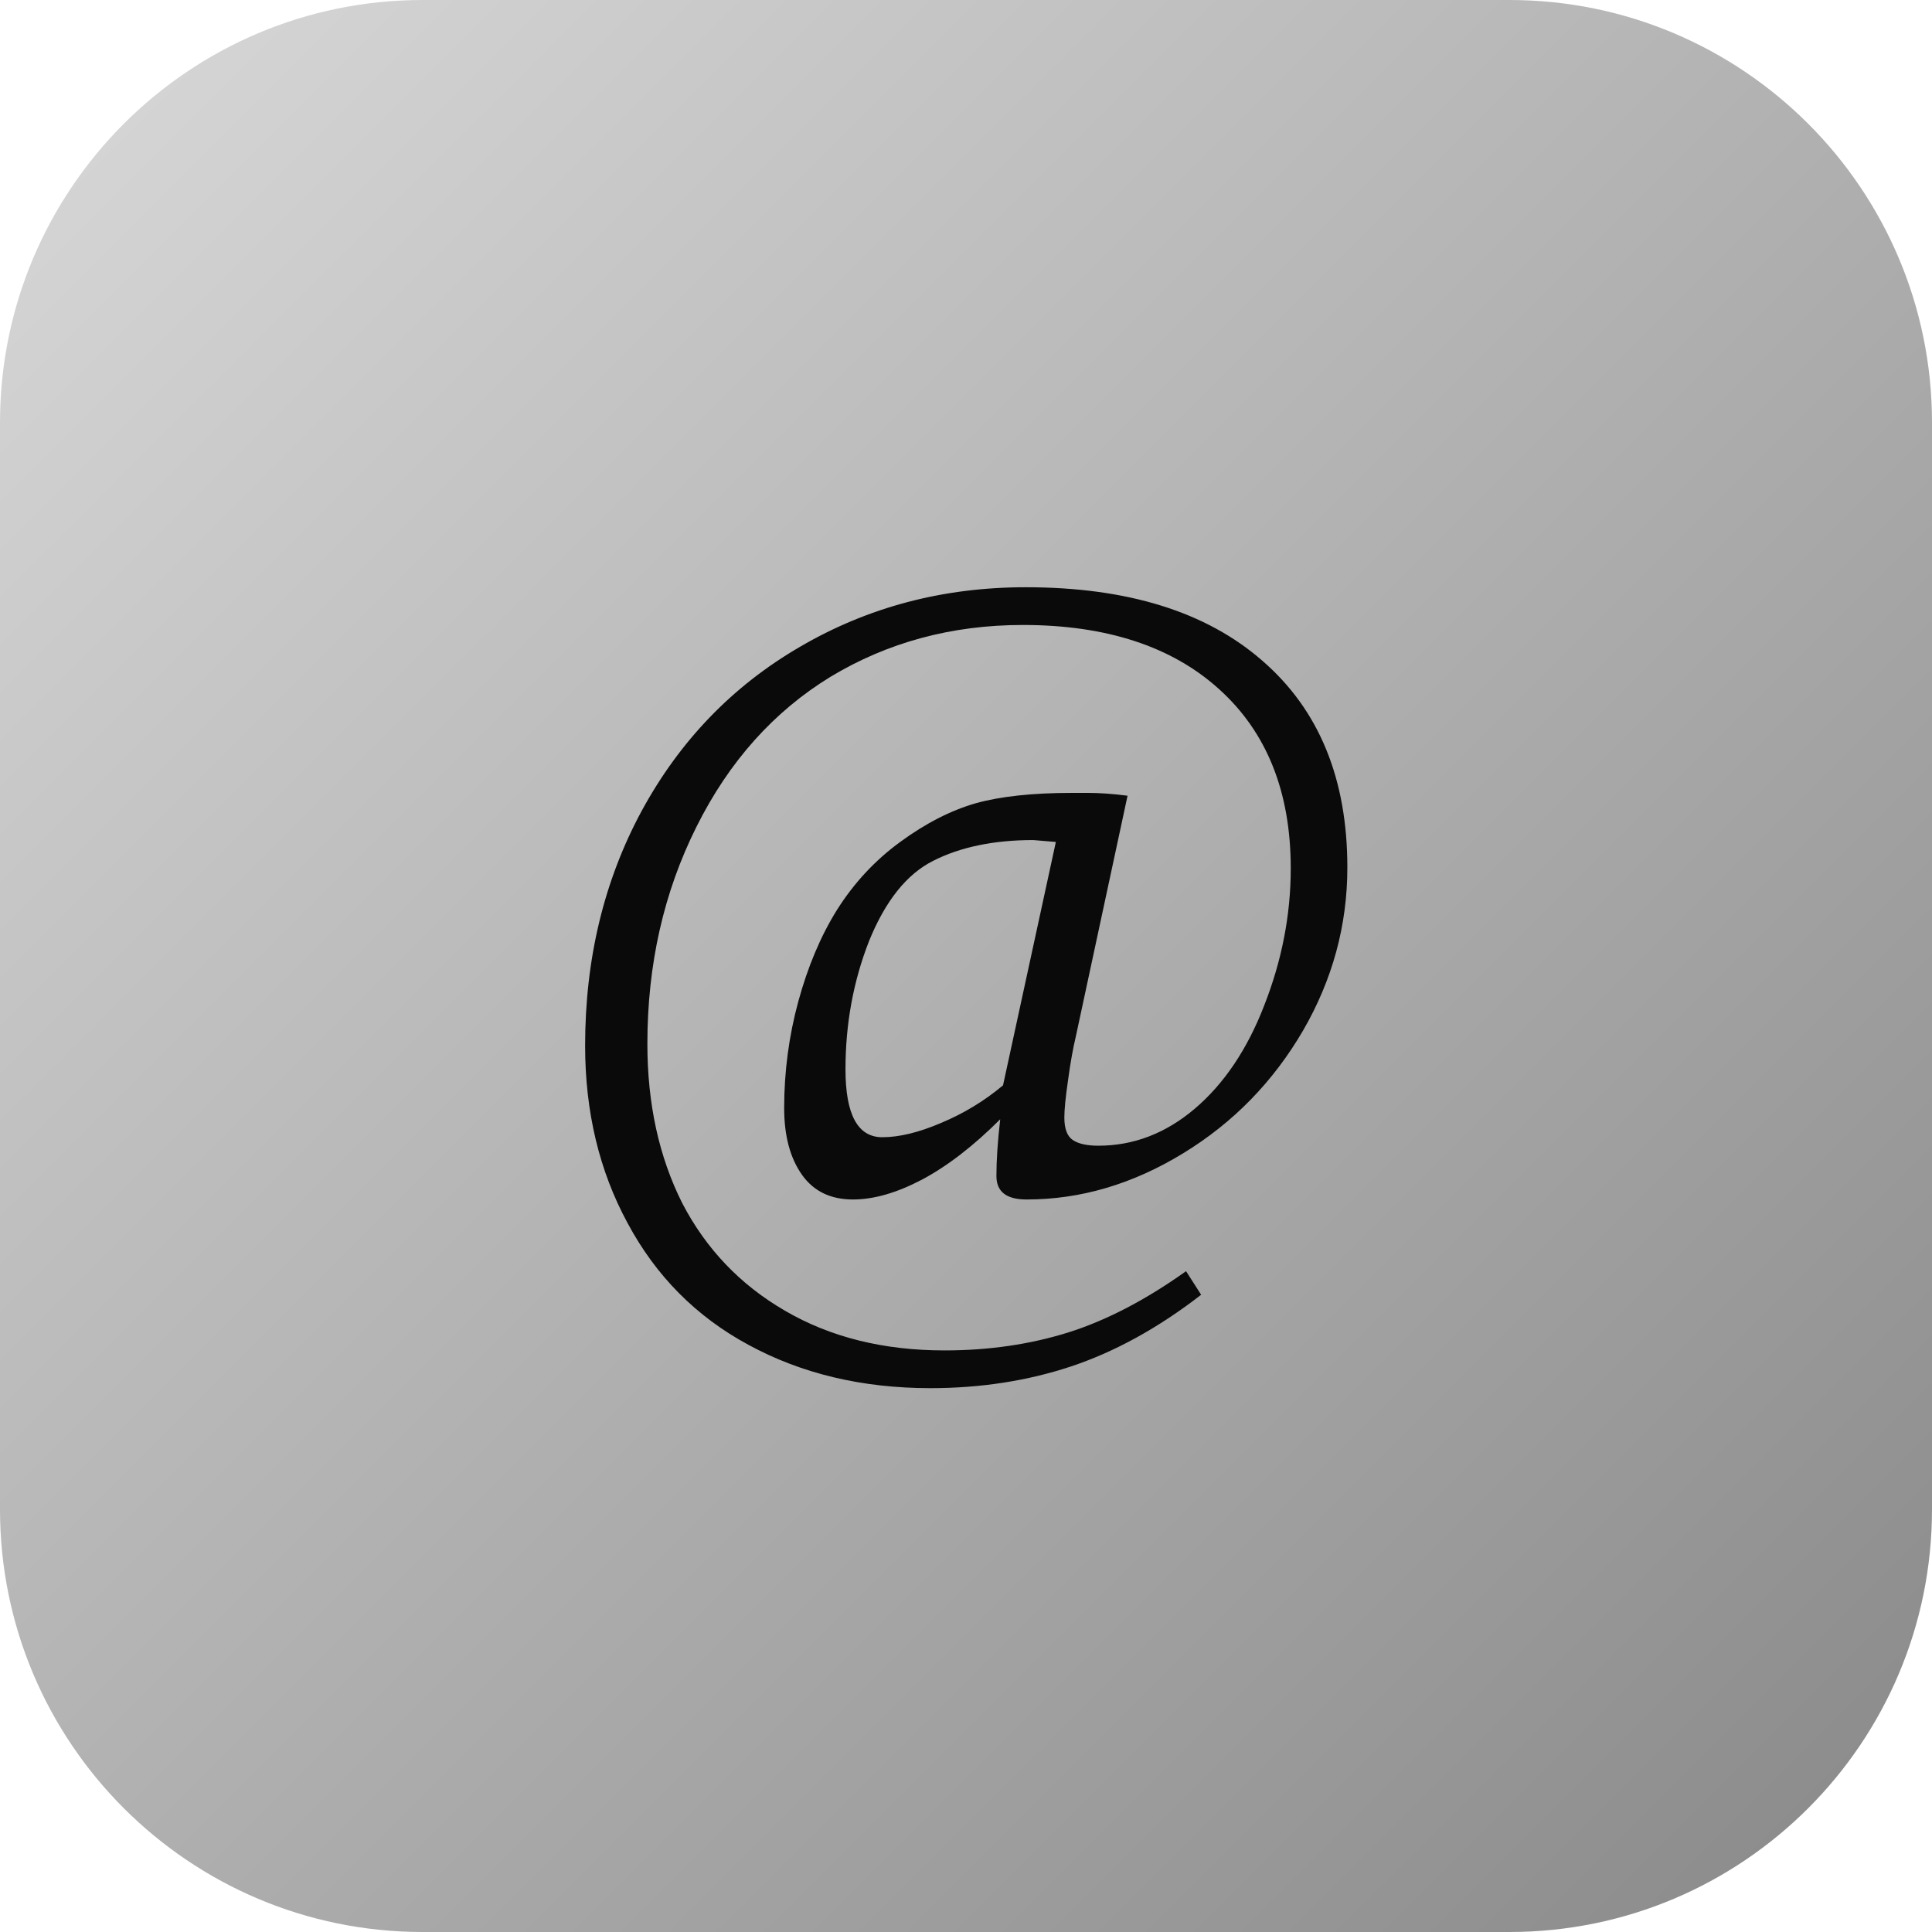
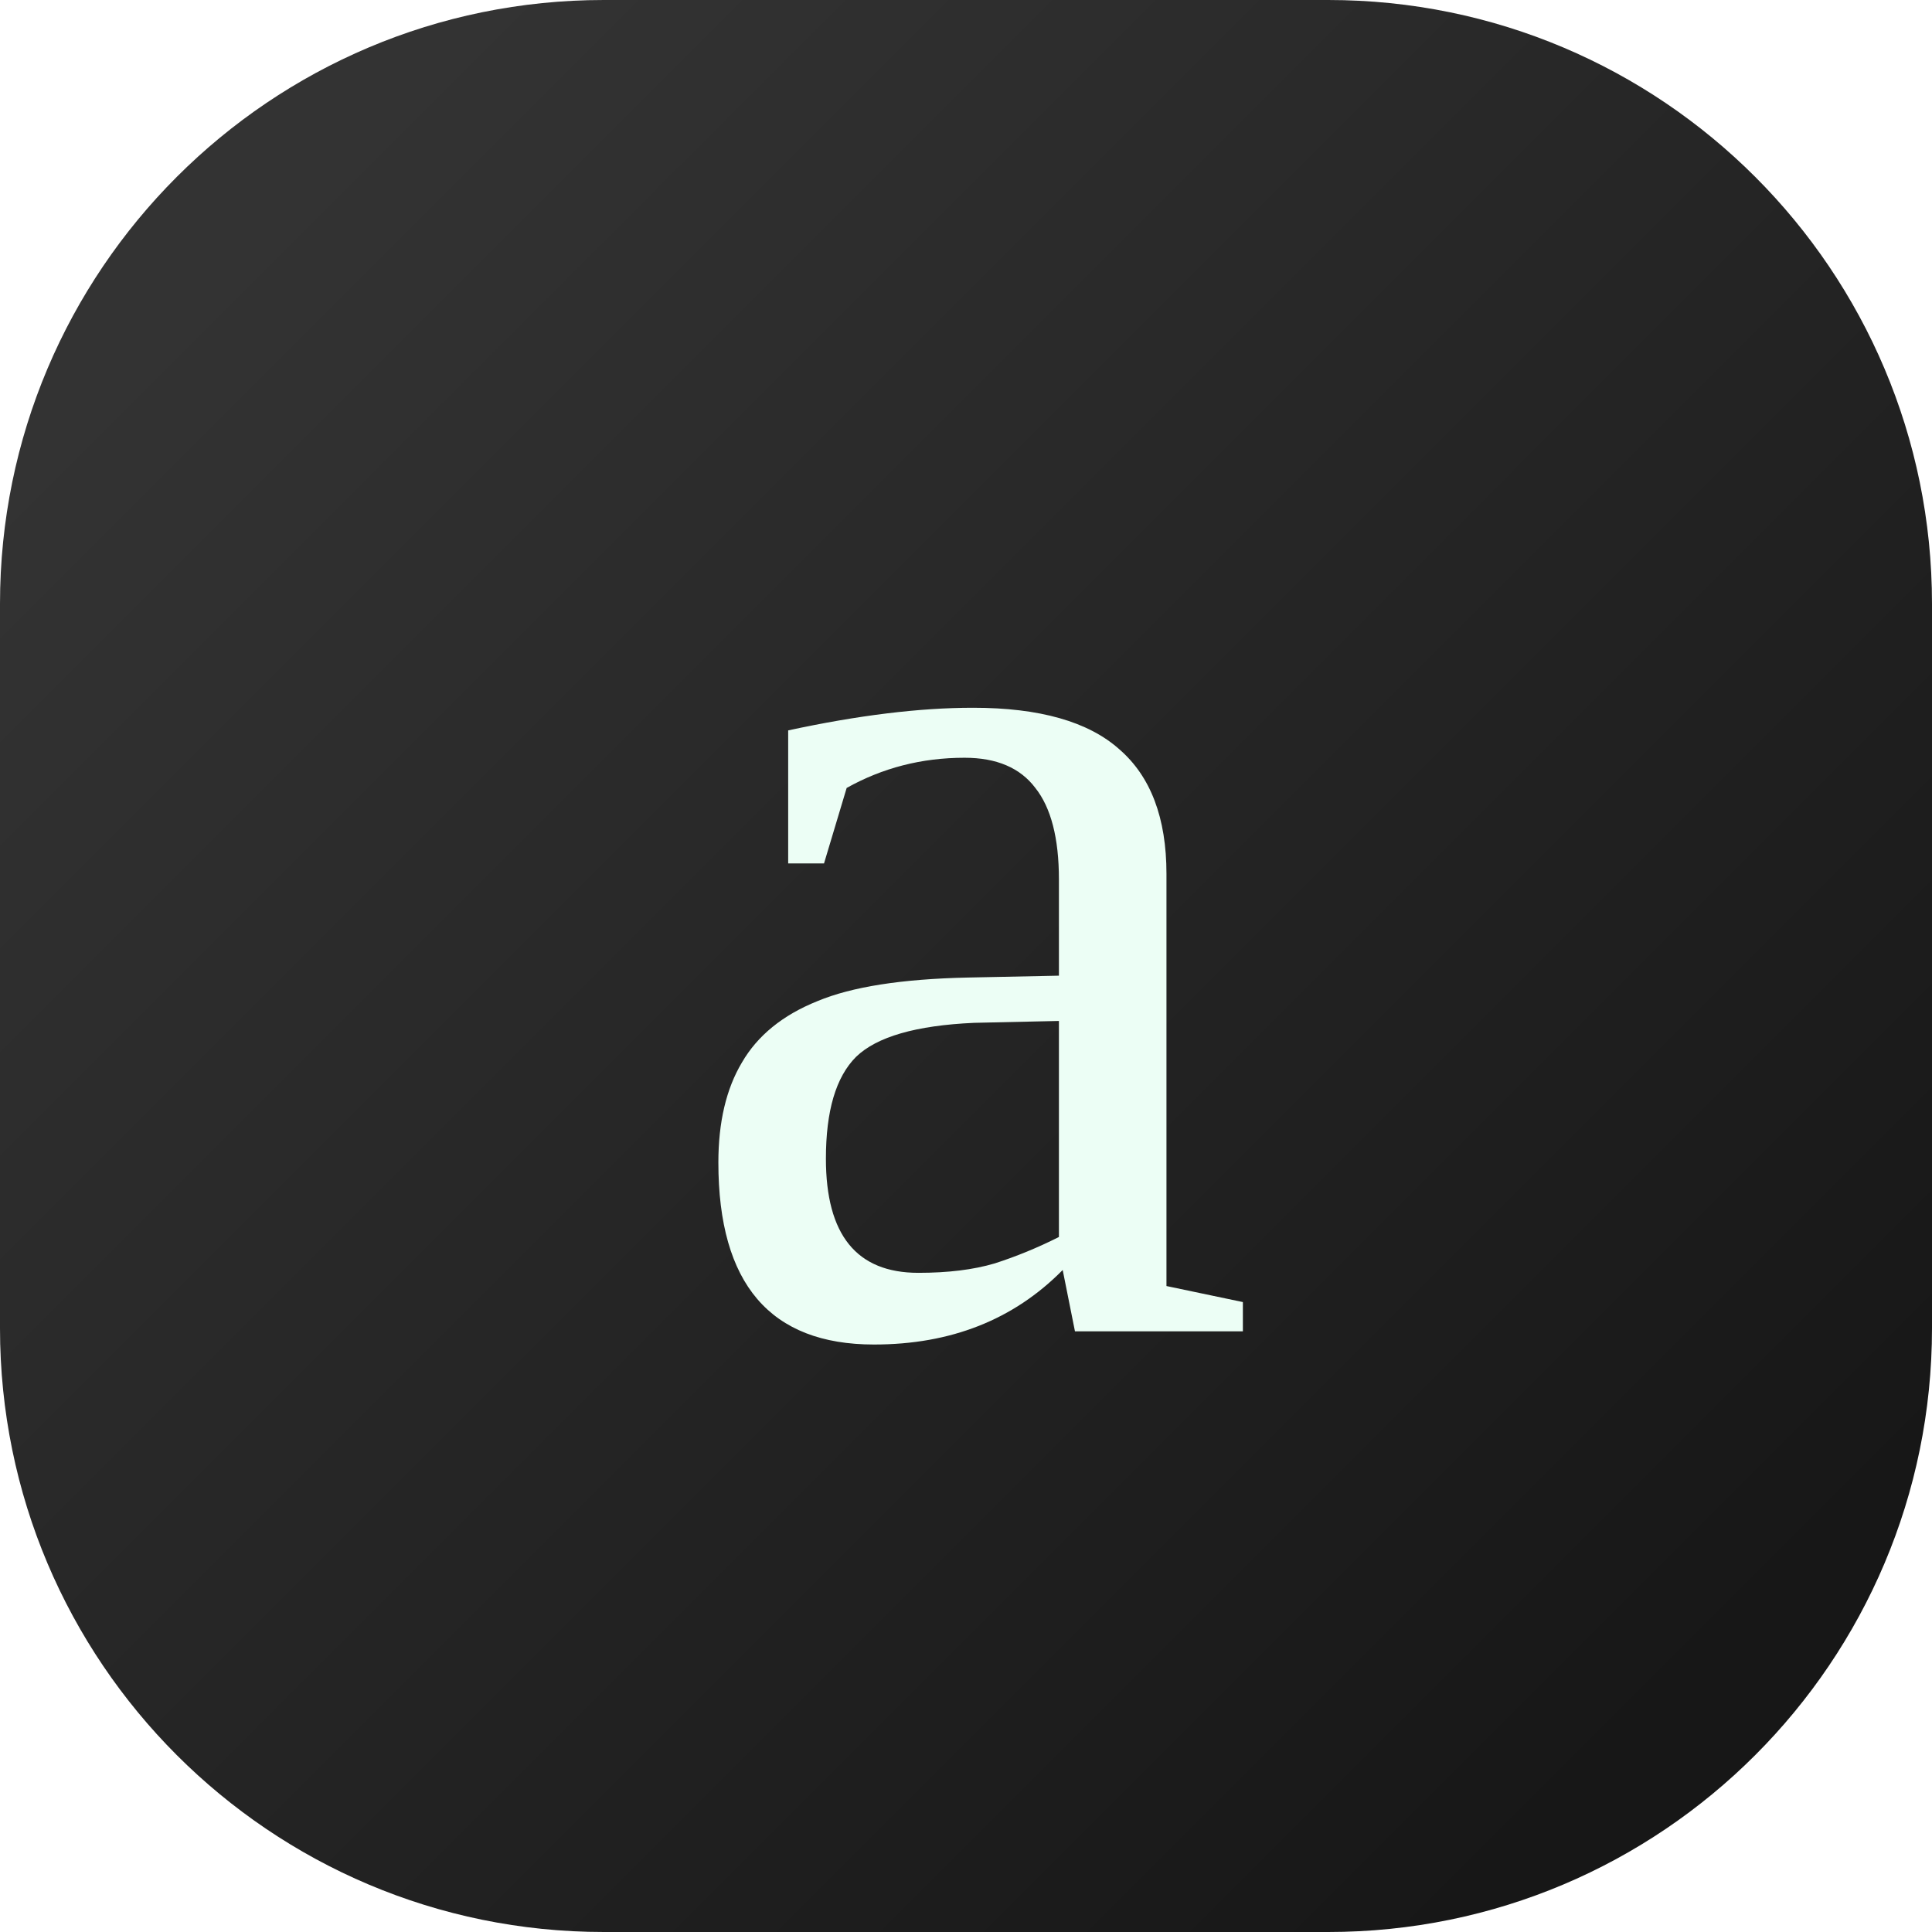
- <svg xmlns="http://www.w3.org/2000/svg" viewBox="0 0 32 32" role="img" aria-label="MailAgent">
+ <svg xmlns="http://www.w3.org/2000/svg" viewBox="0 0 32 32" role="img" aria-label="AgentsOS">
  <defs>
-     <linearGradient id="bg" x1="0" y1="0" x2="32" y2="32" gradientUnits="userSpaceOnUse">
-       <stop offset="0%" stop-color="#d9d9d9" />
-       <stop offset="100%" stop-color="#888888" />
+     <linearGradient id="agentsos-mark" x1="4" y1="4" x2="28" y2="28" gradientUnits="userSpaceOnUse">
+       <stop offset="0" stop-color="#333333" />
+       <stop offset="1" stop-color="#171717" />
    </linearGradient>
  </defs>
-   <rect width="32" height="32" rx="7" fill="url(#bg)" />
-   <text x="16" y="16.5" text-anchor="middle" dominant-baseline="middle" fill="#0a0a0a" font-family="Georgia, 'Times New Roman', Times, serif" font-size="15.5" font-weight="500">@</text>
+   <rect width="32" height="32" rx="10" fill="url(#agentsos-mark)" />
+   <text x="16" y="17" text-anchor="middle" dominant-baseline="middle" fill="#ecfef5" font-family="Georgia, 'Times New Roman', Times, serif" font-size="22" font-weight="500">a</text>
</svg>
